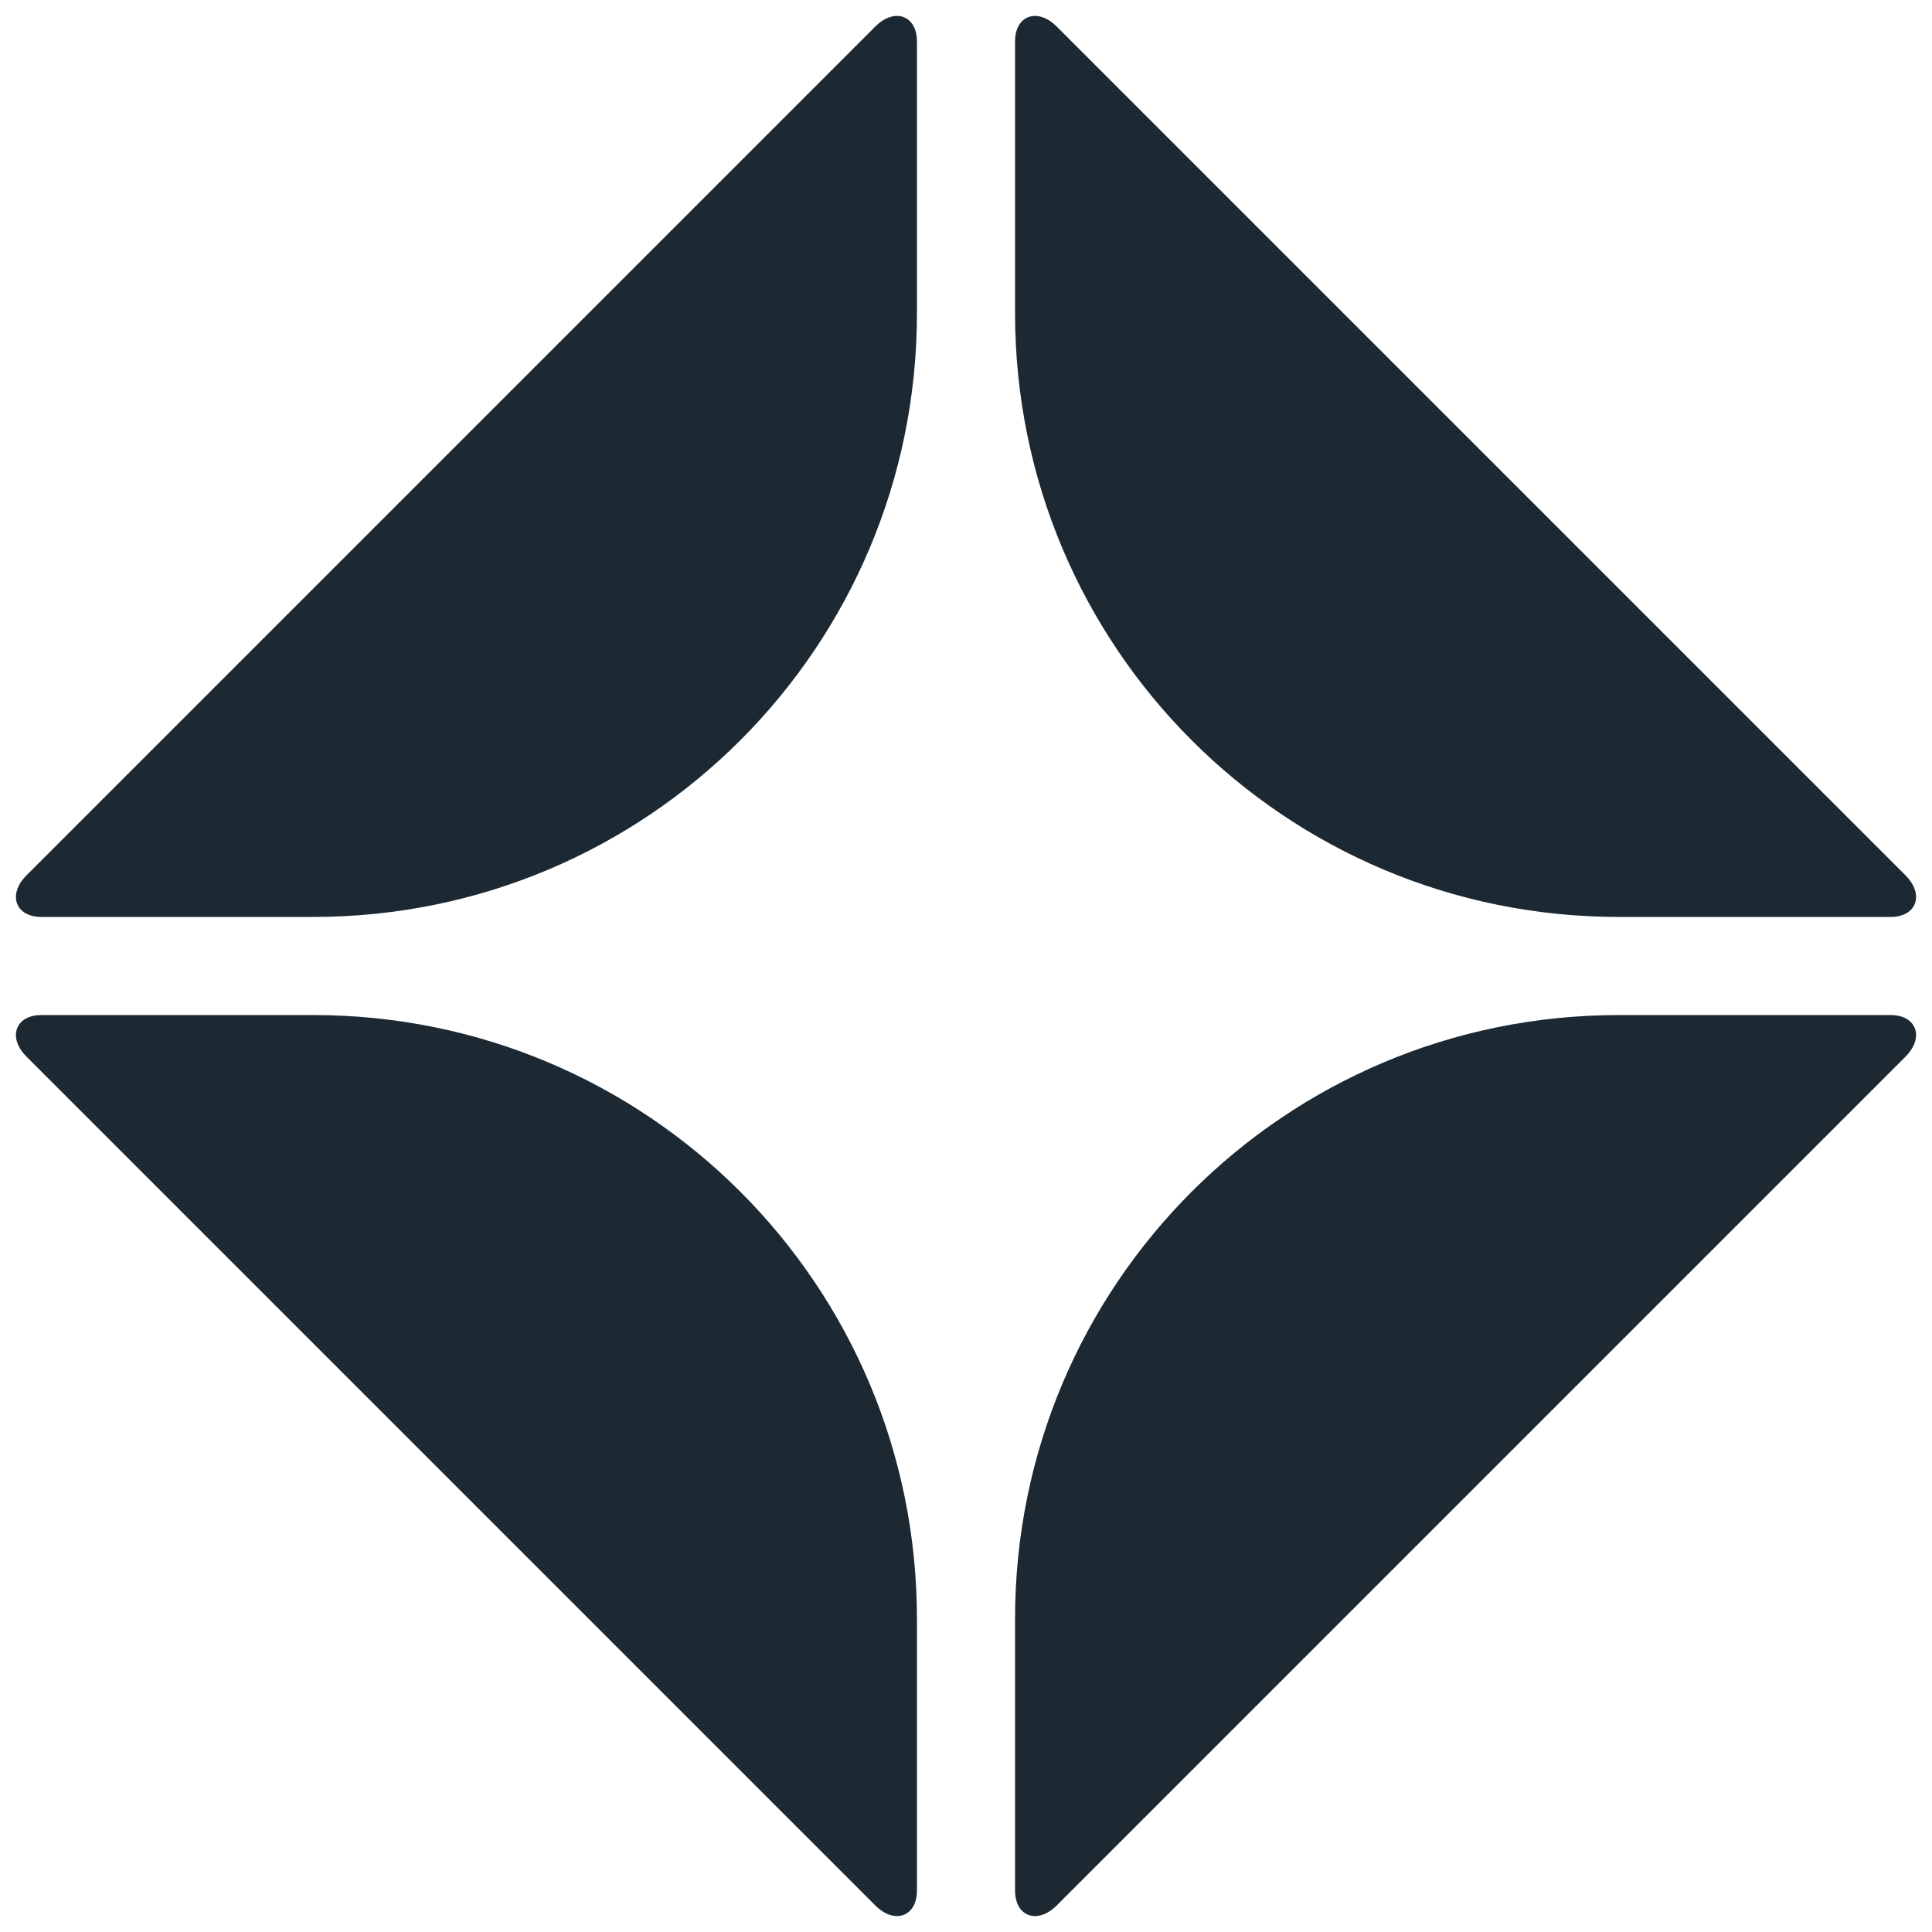
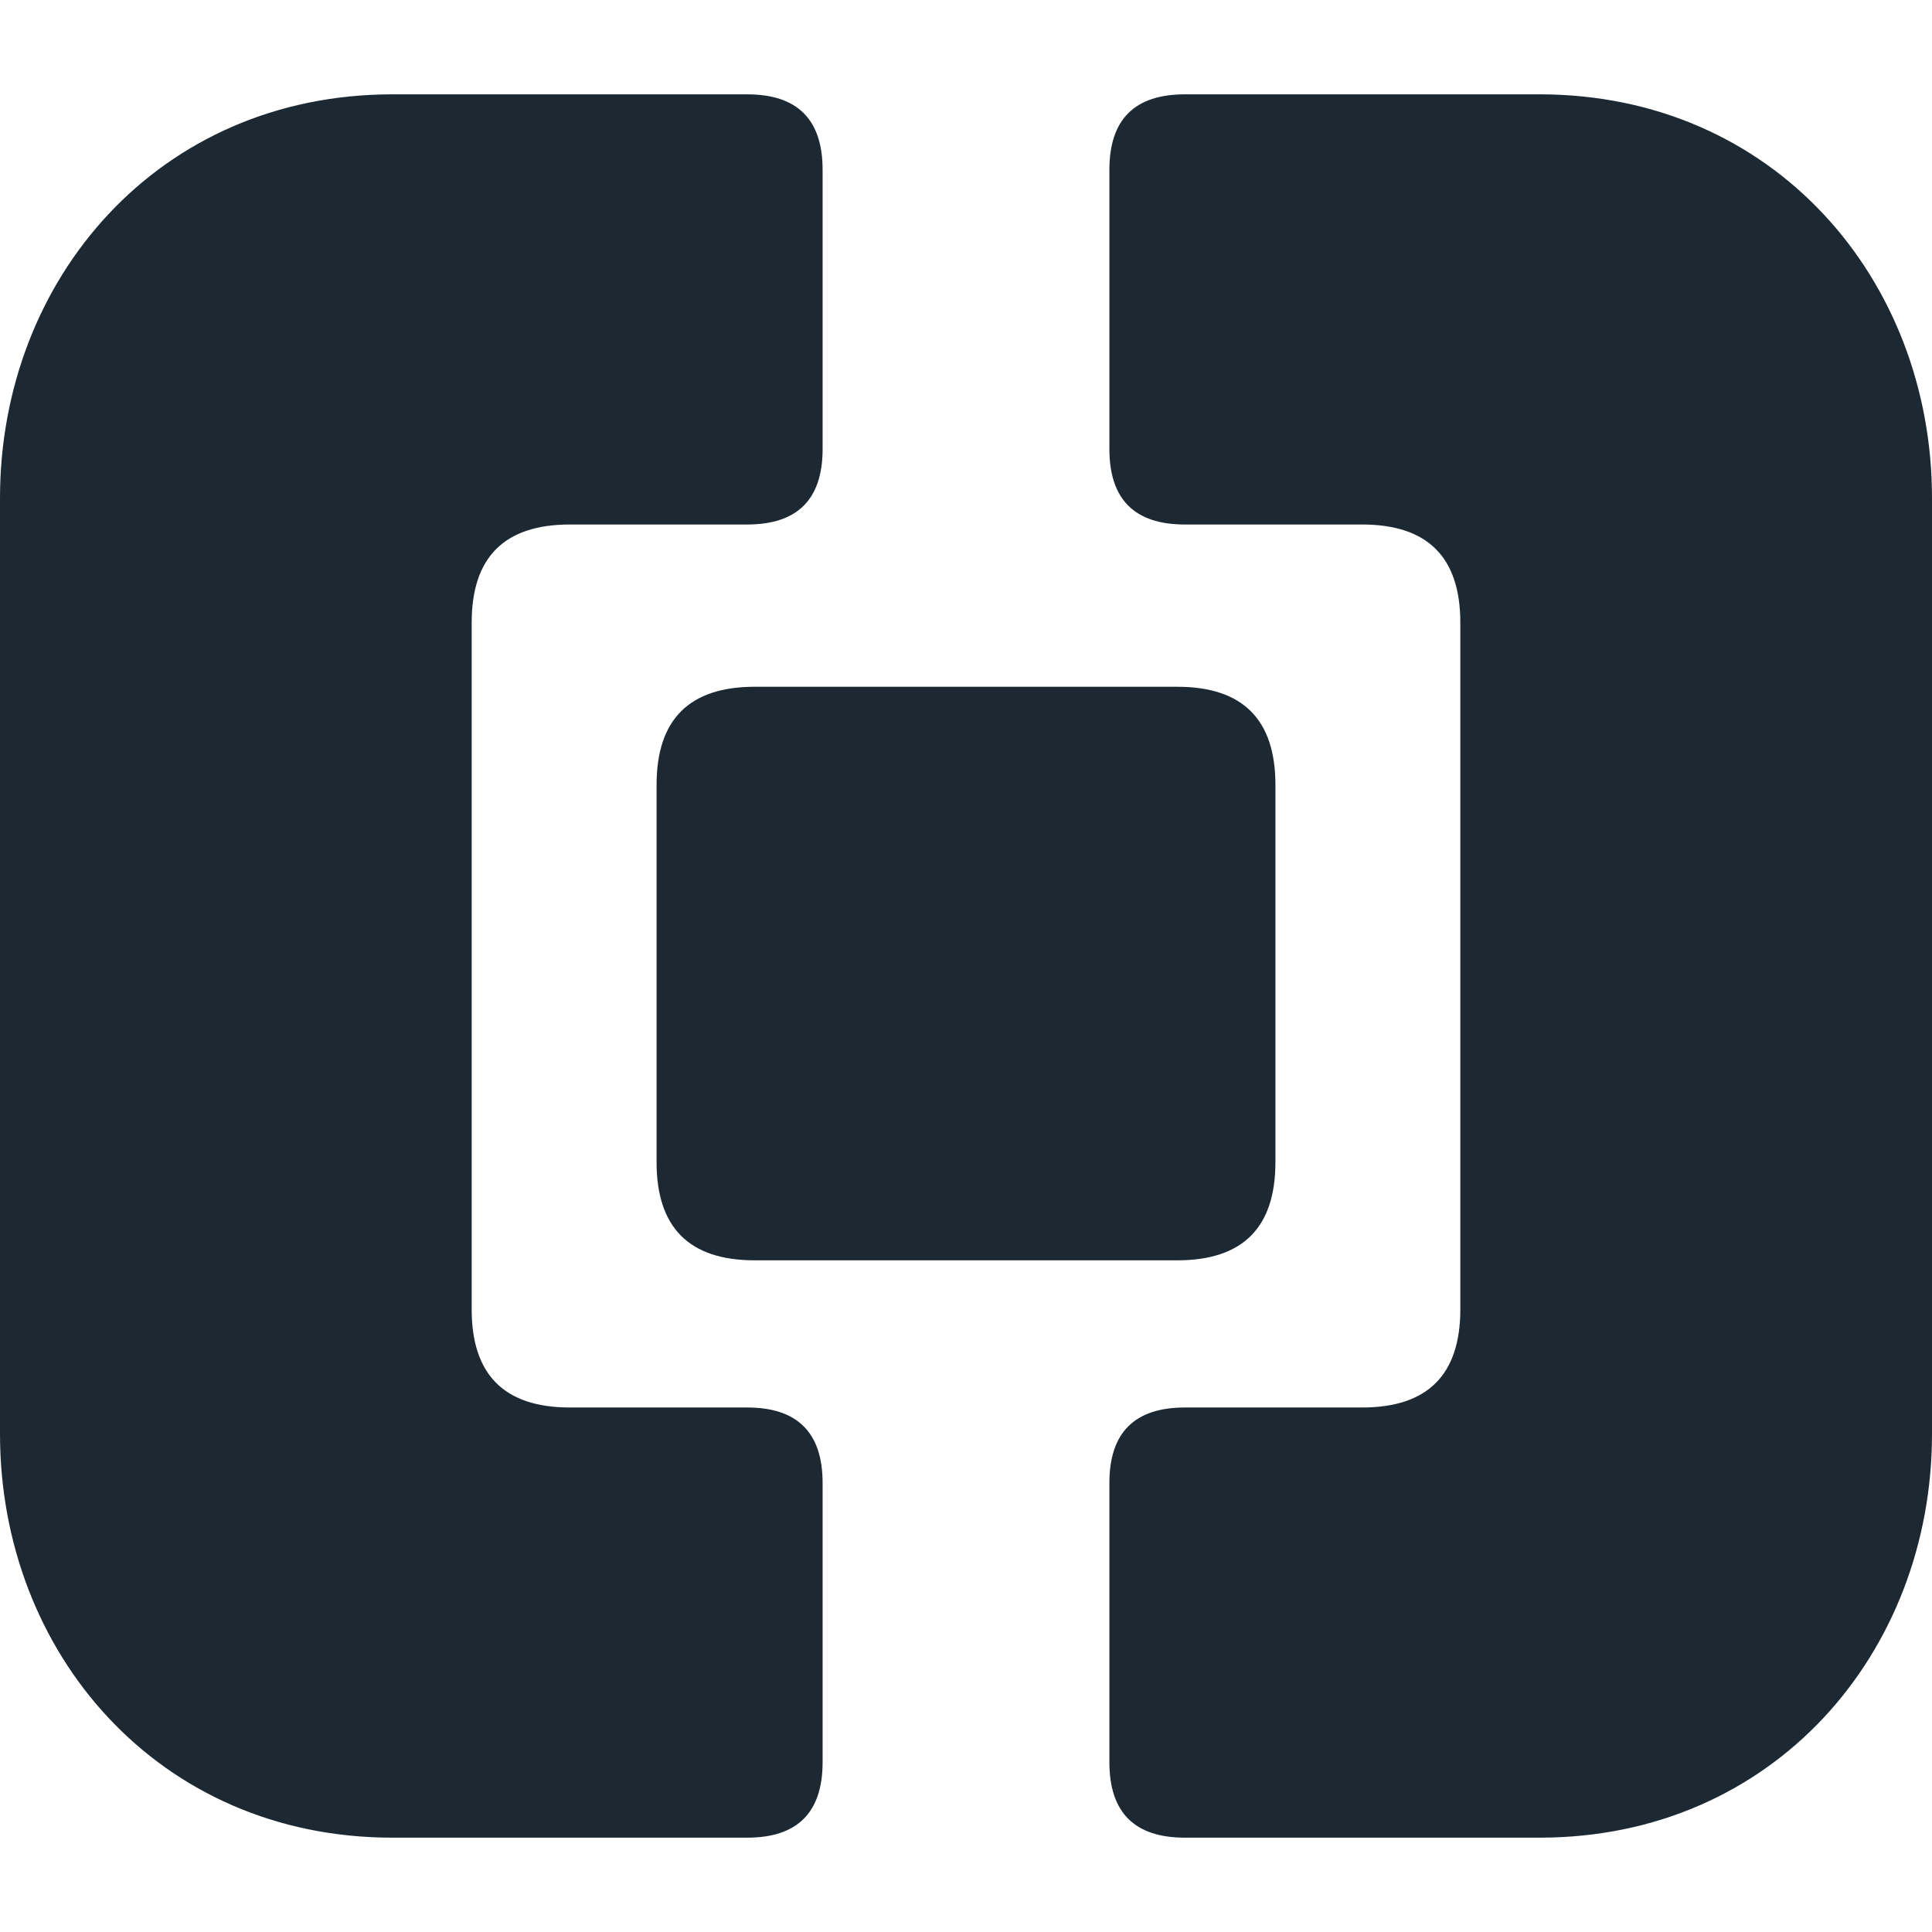
<svg xmlns="http://www.w3.org/2000/svg" width="1024" height="1024" viewBox="0 0 1024 1024">
  <style>path{fill:#1c2933}@media(prefers-color-scheme:dark){path{fill:#f5f5f5}}</style>
-   <path d="M486 22C486 8 474 4 464 14L14 464C4 474 8 486 22 486H166C343 486 486 343 486 166Z" transform="rotate(0 512 512)" />
-   <path d="M486 22C486 8 474 4 464 14L14 464C4 474 8 486 22 486H166C343 486 486 343 486 166Z" transform="rotate(90 512 512)" />
-   <path d="M486 22C486 8 474 4 464 14L14 464C4 474 8 486 22 486H166C343 486 486 343 486 166Z" transform="rotate(180 512 512)" />
-   <path d="M486 22C486 8 474 4 464 14L14 464C4 474 8 486 22 486H166C343 486 486 343 486 166Z" transform="rotate(270 512 512)" />
+   <path d="M208 50H396Q436 50 436 90V238Q436 278 396 278H302Q250 278 250 330V694Q250 746 302 746H396Q436 746 436 786V934Q436 974 396 974H208C84 974 0 876 0 760V264C0 148 84 50 208 50Z M816 50H628Q588 50 588 90V238Q588 278 628 278H722Q774 278 774 330V694Q774 746 722 746H628Q588 746 588 786V934Q588 974 628 974H816C940 974 1024 876 1024 760V264C1024 148 940 50 816 50Z M400 364H624Q676 364 676 416V616Q676 668 624 668H400Q348 668 348 616V416Q348 364 400 364Z" />
</svg>
